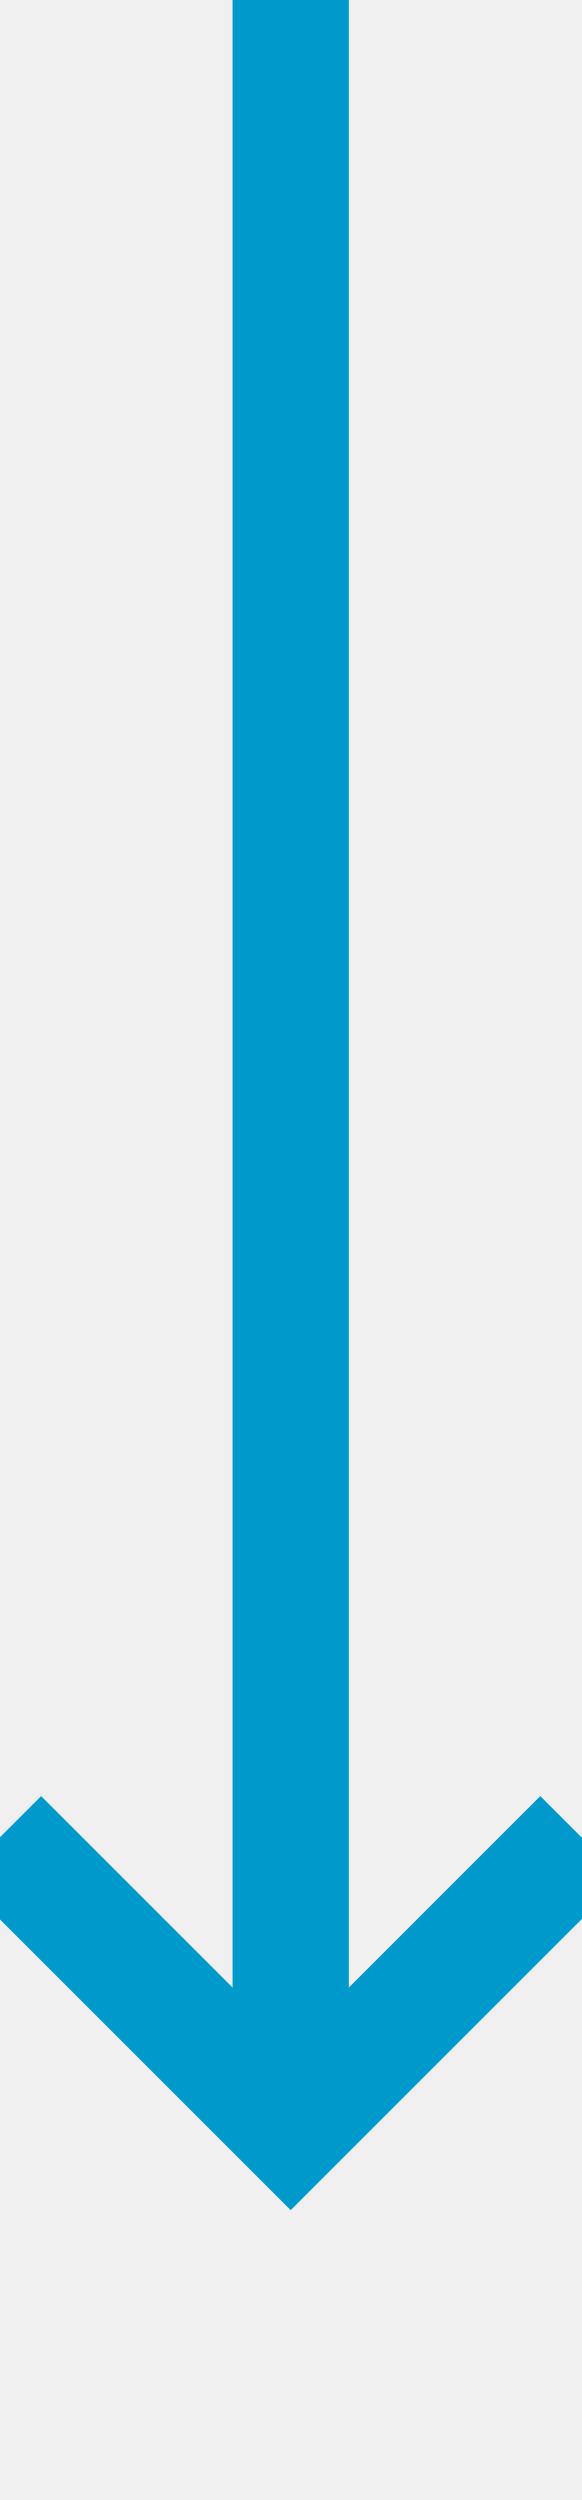
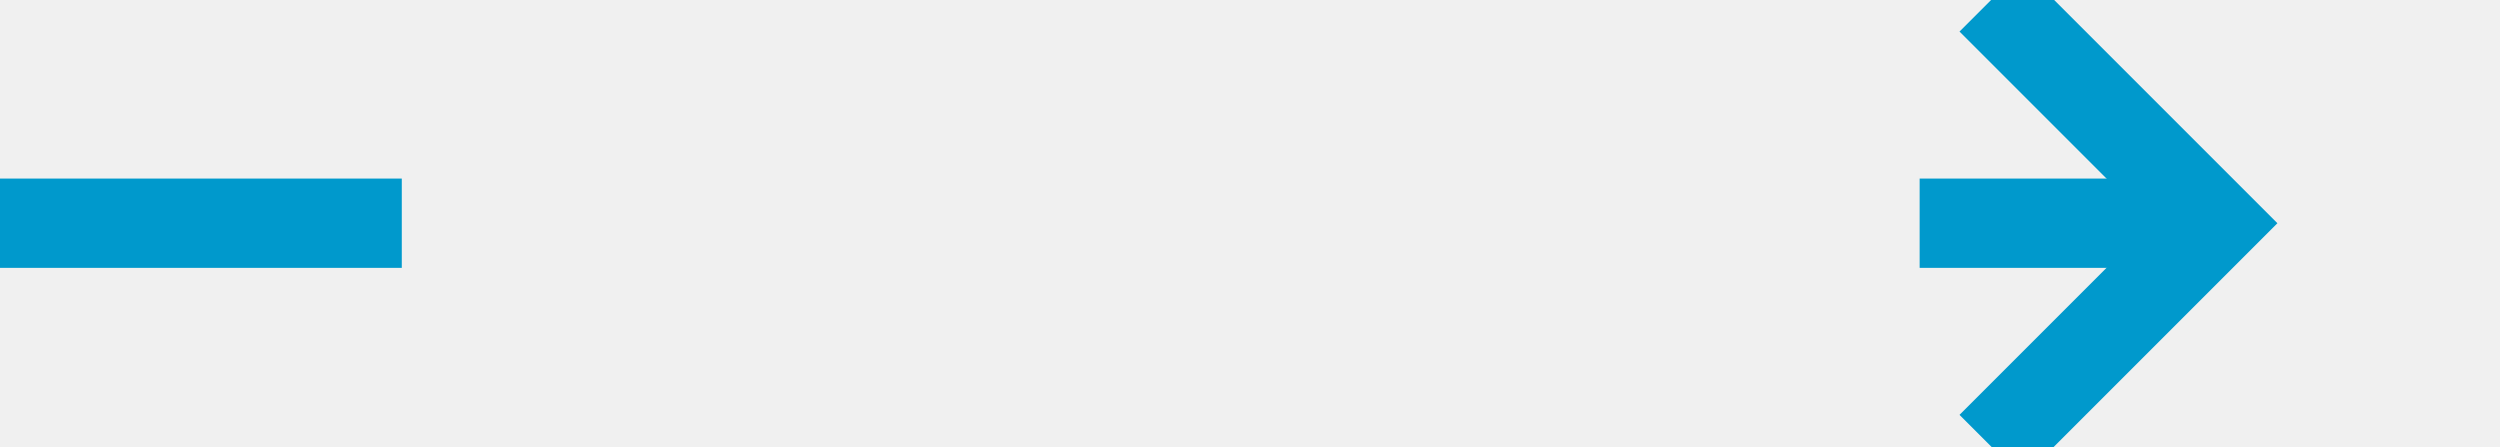
- <svg xmlns="http://www.w3.org/2000/svg" version="1.1" width="10px" height="43px" preserveAspectRatio="xMidYMin meet" viewBox="203 2585  8 43">
-   <path d="M 207 2585  L 207 2621  " stroke-width="2" stroke="#0099cc" fill="none" />
-   <path d="M 211.293 2615.893  L 207 2620.186  L 202.707 2615.893  L 201.293 2617.307  L 206.293 2622.307  L 207 2623.014  L 207.707 2622.307  L 212.707 2617.307  L 211.293 2615.893  Z " fill-rule="nonzero" fill="#0099cc" stroke="none" />
+ <svg xmlns="http://www.w3.org/2000/svg" version="1.1" width="56px" height="10px" preserveAspectRatio="xMinYMid meet" viewBox="257 3163  56 8">
+   <defs>
+     <mask fill="white" id="clip300">
+       <path d="M 266 3153  L 300 3153  L 300 3181  L 266 3181  Z M 257 3153  L 318 3153  L 318 3181  L 257 3181  Z " fill-rule="evenodd" />
+     </mask>
+   </defs>
+   <path d="M 266 3167  L 257 3167  M 300 3167  L 306 3167  " stroke-width="2" stroke="#0099cc" fill="none" />
+   <path d="M 300.893 3162.707  L 305.186 3167  L 300.893 3171.293  L 302.307 3172.707  L 307.307 3167.707  L 308.014 3167  L 307.307 3166.293  L 302.307 3161.293  L 300.893 3162.707  Z " fill-rule="nonzero" fill="#0099cc" stroke="none" mask="url(#clip300)" />
</svg>
